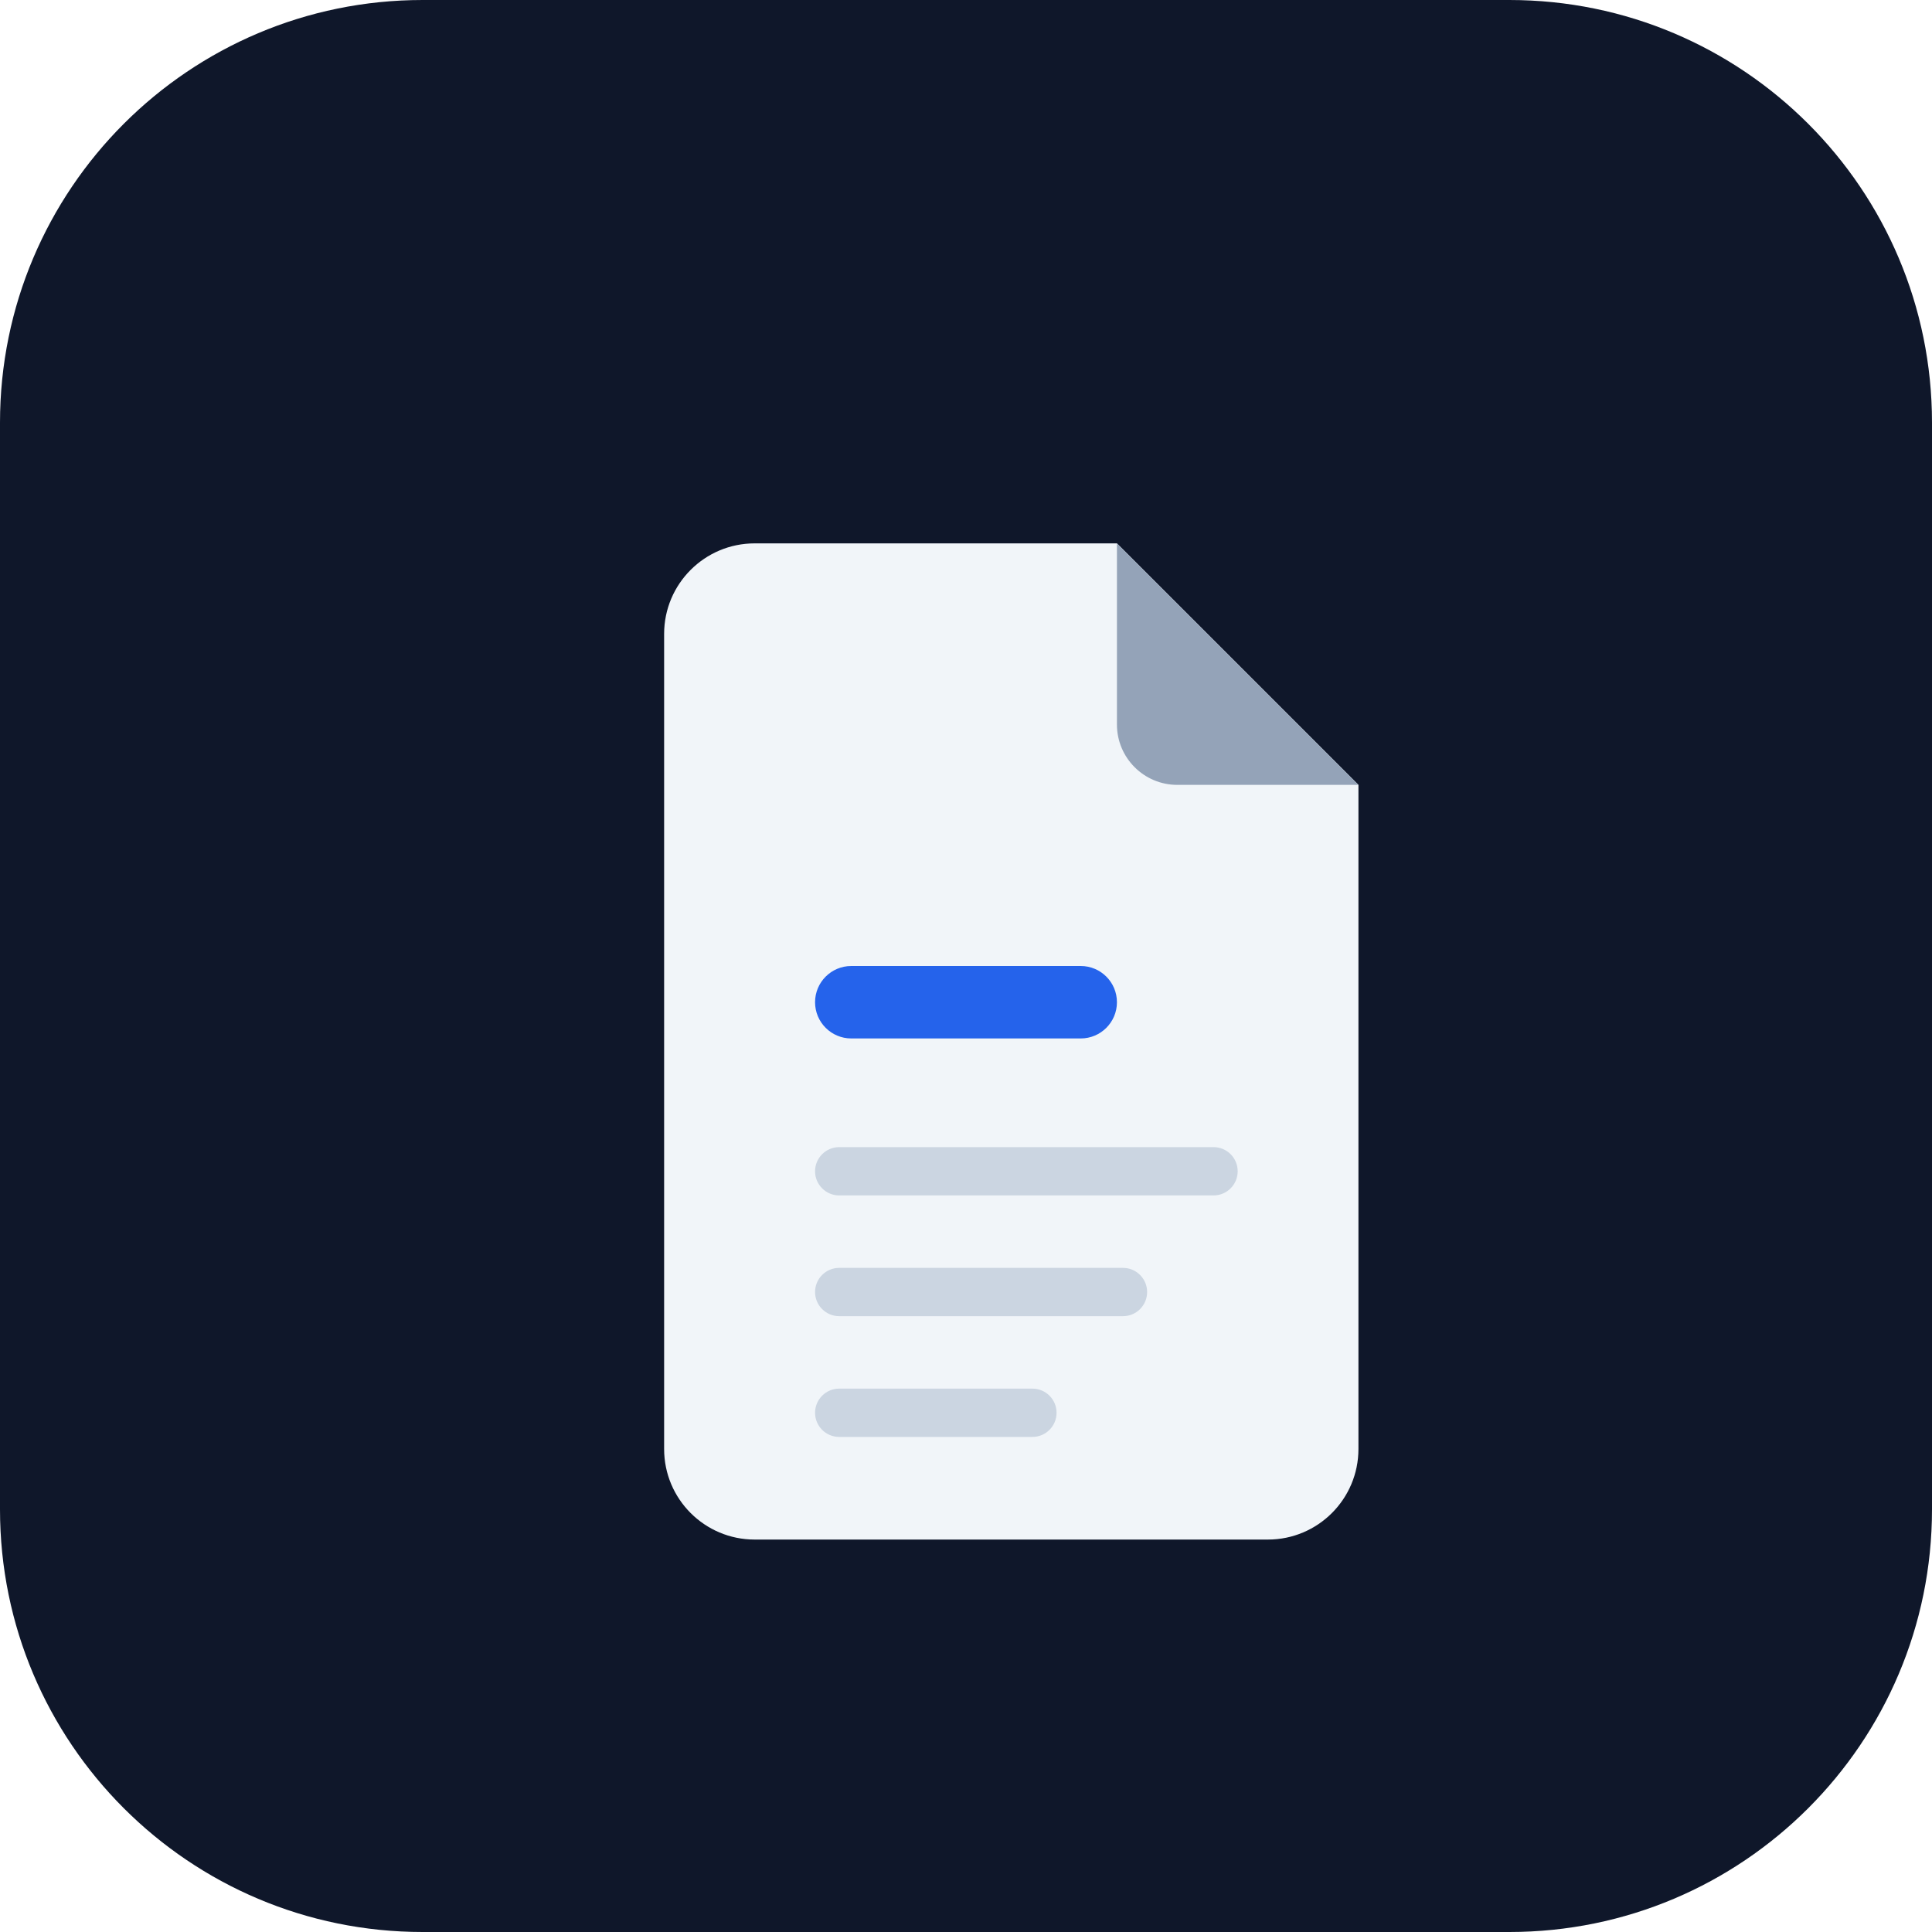
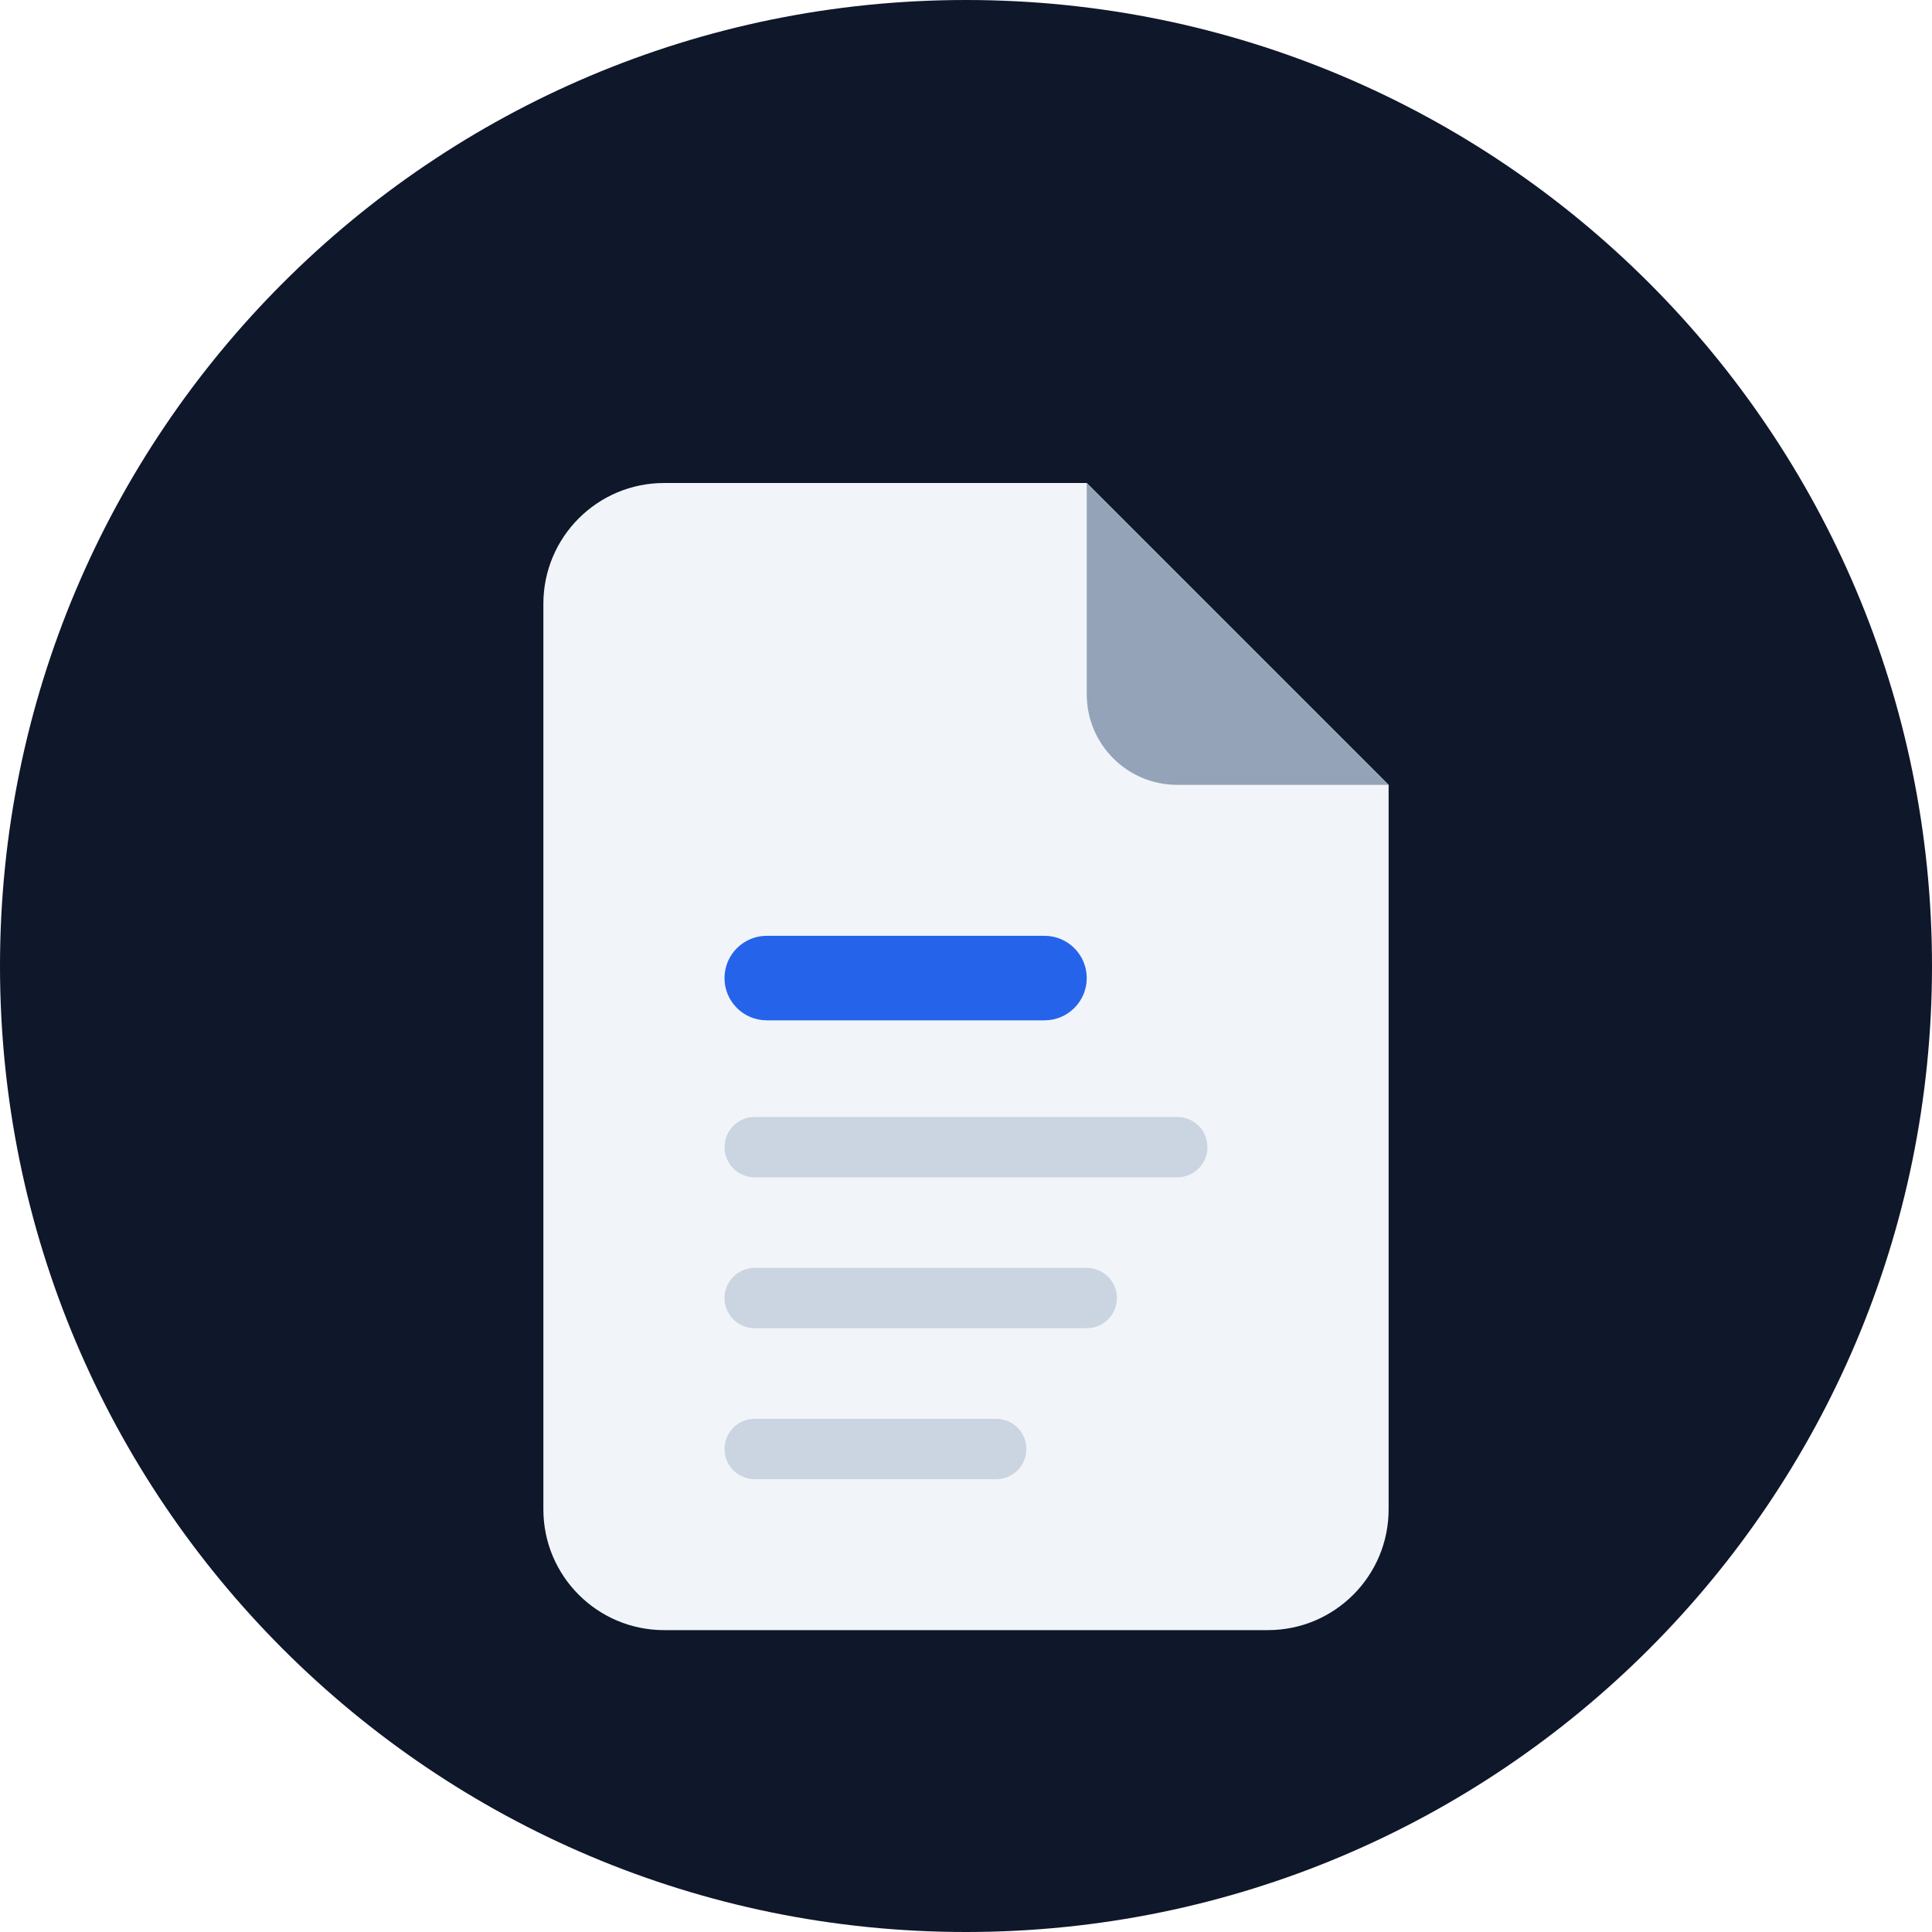
<svg xmlns="http://www.w3.org/2000/svg" viewBox="0 0 32 32">
-   <rect width="32" height="32" rx="7" fill="#0f172a" />
-   <path d="M12.5 9h6l4 4v11a1.5 1.5 0 0 1-1.5 1.5h-8.5a1.5 1.5 0 0 1-1.5-1.5V10.5a1.5 1.5 0 0 1 1.5-1.5z" fill="#f1f5f9" />
-   <path d="M18.5 9l4 4h-3a1 1 0 0 1-1-1V9z" fill="#94a3b8" />
-   <rect x="13.5" y="16" width="5" height="1.2" rx=".6" fill="#2563eb" />
-   <rect x="13.5" y="19" width="7" height=".8" rx=".4" fill="#cbd5e1" />
-   <rect x="13.5" y="21" width="5.5" height=".8" rx=".4" fill="#cbd5e1" />
-   <rect x="13.5" y="23" width="4" height=".8" rx=".4" fill="#cbd5e1" />
+   <rect width="32" height="32" rx="16" fill="#0f172a" />
+   <path d="M11 8h7l5 5v12a2 2 0 0 1-2 2H11a2 2 0 0 1-2-2V10a2 2 0 0 1 2-2z" fill="#f1f5f9" />
+   <path d="M18 8l5 5h-3.5a1.5 1.5 0 0 1-1.5-1.5V8z" fill="#94a3b8" />
+   <rect x="12" y="15.5" width="6" height="1.4" rx=".7" fill="#2563eb" />
+   <rect x="12" y="18.5" width="8" height="1" rx=".5" fill="#cbd5e1" />
+   <rect x="12" y="21" width="6.5" height="1" rx=".5" fill="#cbd5e1" />
+   <rect x="12" y="23.5" width="5" height="1" rx=".5" fill="#cbd5e1" />
</svg>
